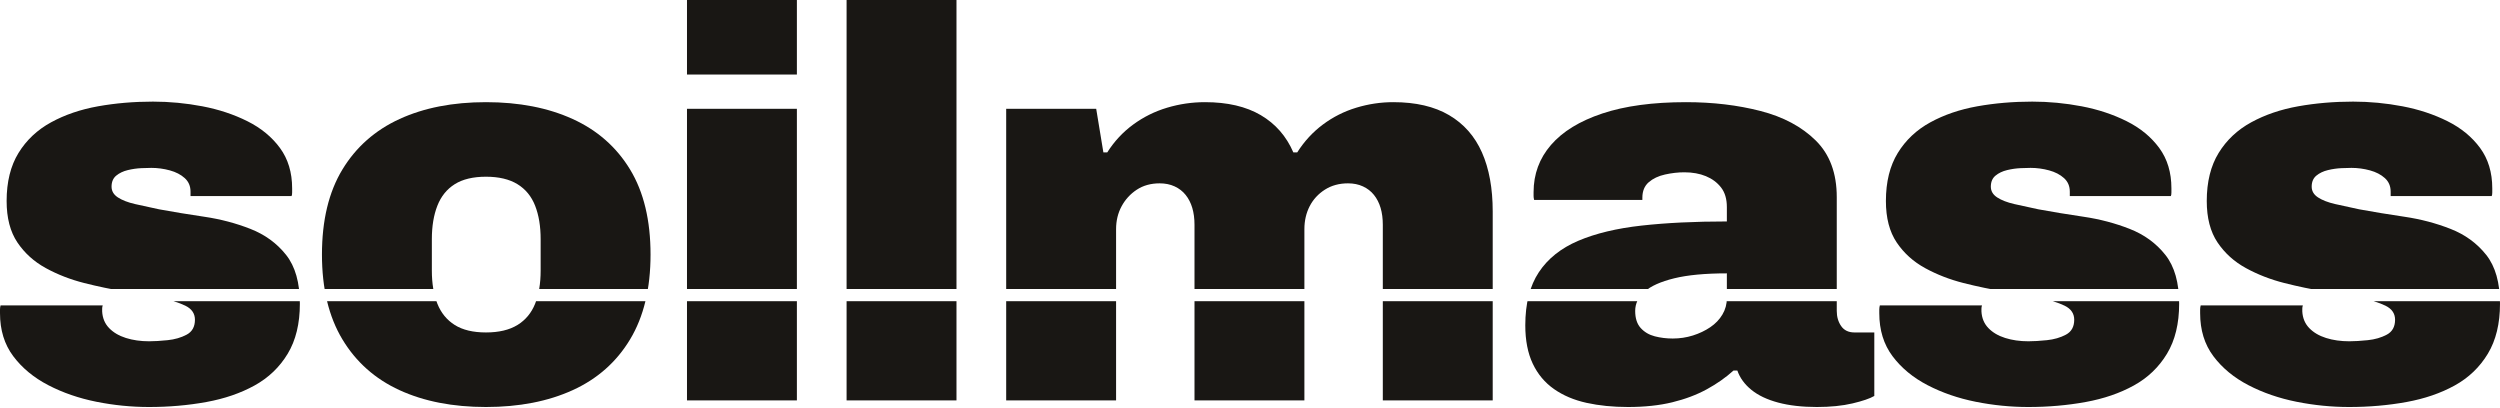
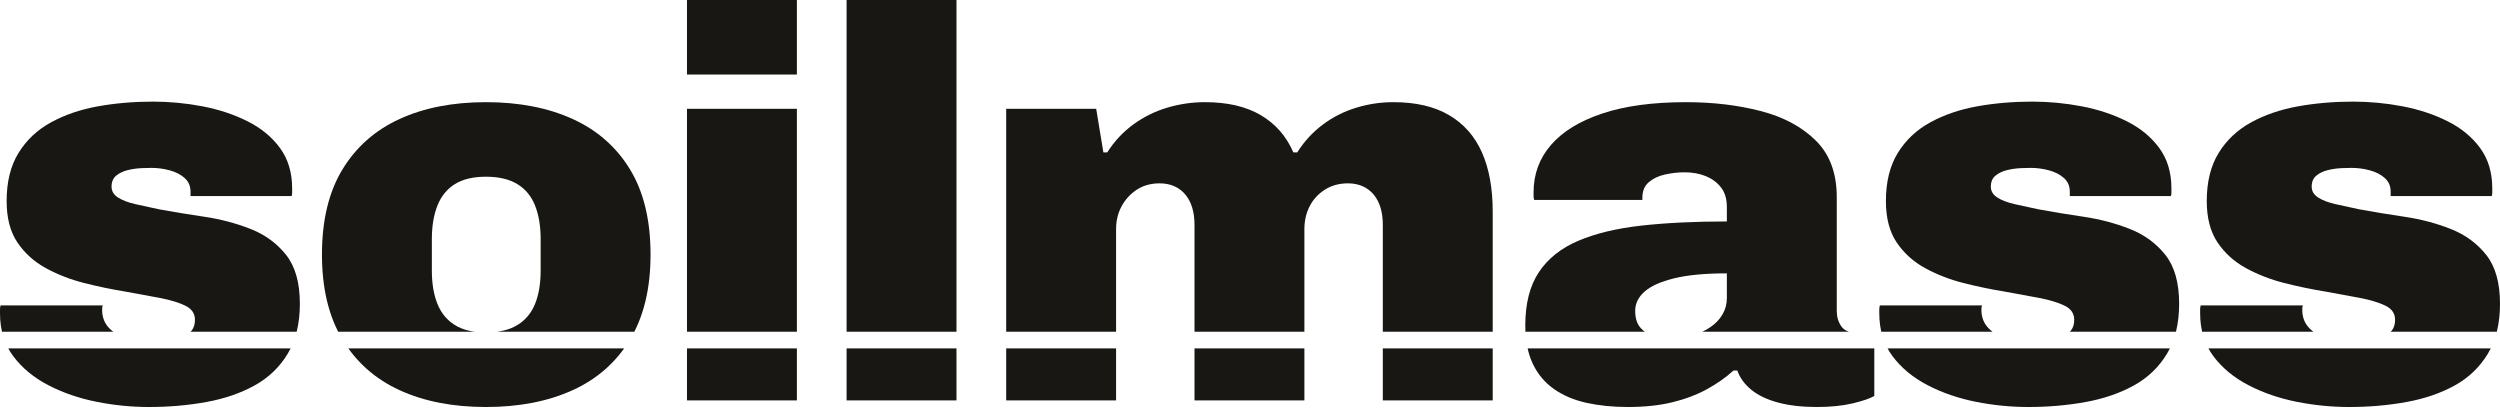
<svg xmlns="http://www.w3.org/2000/svg" viewBox="0 0 4527 737">
  <defs>
    <clipPath id="lm-above">
-       <rect x="0" y="0" width="4527" height="523.3" />
+       <rect x="0" y="0" width="4527" height="600.7" />
    </clipPath>
    <clipPath id="lm-below">
-       <rect x="0" y="545.4" width="4527" height="191.6" />
+       <rect x="0" y="630.9" width="4527" height="106.1" />
    </clipPath>
  </defs>
  <g clip-path="url(#lm-above)">
    <g transform="matrix(1 0 0 -1 -34.0 725.0)">
      <g fill="#191714">
        <path transform="translate(0.0 0)" d="M304 -12Q256 -12 208.5 -2.5Q161 7 121.5 27.5Q82 48 58.0 80.0Q34 112 34 158Q34 161 34.0 164.5Q34 168 35 172H220Q219 169 219.0 166.0Q219 163 219 161Q220 143 231.5 131.0Q243 119 262.0 113.0Q281 107 304 107Q318 107 337.5 109.0Q357 111 372.0 119.0Q387 127 387 146Q387 163 369.5 171.5Q352 180 323.5 185.5Q295 191 261 197Q224 203 186.5 212.5Q149 222 117.0 239.5Q85 257 65.5 286.0Q46 315 46 361Q46 413 67.5 448.0Q89 483 126.5 503.5Q164 524 211.5 532.5Q259 541 311 541Q356 541 400.5 532.5Q445 524 482.0 505.5Q519 487 541.0 457.0Q563 427 563 384Q563 381 563.0 376.5Q563 372 562 370H379V378Q379 393 368.5 402.5Q358 412 341.5 416.5Q325 421 308 421Q302 421 290.0 420.5Q278 420 265.5 417.0Q253 414 244.5 407.0Q236 400 236 387Q236 375 247.5 367.5Q259 360 278.5 355.5Q298 351 322 346Q360 339 404.0 332.5Q448 326 487.5 310.5Q527 295 552.0 263.5Q577 232 577 175Q577 121 555.0 84.5Q533 48 495.0 27.0Q457 6 407.5 -3.0Q358 -12 304 -12Z" />
        <path transform="translate(581.0 0)" d="M333 -12Q243 -12 176.5 18.5Q110 49 73.0 110.5Q36 172 36 264Q36 357 73.0 418.0Q110 479 176.5 509.5Q243 540 333 540Q423 540 490.0 509.5Q557 479 594.0 418.0Q631 357 631 264Q631 172 594.0 110.5Q557 49 490.0 18.5Q423 -12 333 -12ZM333 123Q368 123 390.0 136.5Q412 150 422.0 175.0Q432 200 432 235V292Q432 327 422.0 352.5Q412 378 390.0 391.5Q368 405 333 405Q298 405 276.5 391.5Q255 378 245.0 352.5Q235 327 235 292V235Q235 200 245.0 175.0Q255 150 276.5 136.5Q298 123 333 123Z" />
        <path transform="translate(1218.0 0)" d="M60 590V725H259V590ZM60 0V528H259V0Z" />
        <path transform="translate(1507.0 0)" d="M60 0V725H259V0Z" />
        <path transform="translate(1796.0 0)" d="M60 0V528H223L236 449H243Q262 479 290.0 499.5Q318 520 351.5 530.0Q385 540 420 540Q481 540 521.0 516.5Q561 493 580 449H587Q606 479 633.5 499.5Q661 520 694.0 530.0Q727 540 761 540Q822 540 862.0 516.5Q902 493 921.5 449.0Q941 405 941 342V0H742V318Q742 335 738.0 348.5Q734 362 726.0 372.0Q718 382 706.0 387.5Q694 393 679 393Q655 393 637.0 381.5Q619 370 609.5 351.5Q600 333 600 310V0H401V318Q401 335 397.0 348.5Q393 362 385.0 372.0Q377 382 365.0 387.5Q353 393 338 393Q314 393 296.5 381.5Q279 370 269.0 351.5Q259 333 259 310V0Z" />
        <path transform="translate(2766.0 0)" d="M216 -12Q175 -12 141.0 -4.5Q107 3 82.0 20.5Q57 38 43.5 66.5Q30 95 30 136Q30 195 54.5 232.0Q79 269 126.0 289.0Q173 309 240.5 316.5Q308 324 395 324V350Q395 372 384.5 385.5Q374 399 357.0 406.0Q340 413 318 413Q301 413 283.0 409.0Q265 405 253.5 395.0Q242 385 242 367V363H46Q45 367 45.0 370.0Q45 373 45 377Q45 426 76.5 462.5Q108 499 169.5 519.5Q231 540 321 540Q394 540 456.0 524.0Q518 508 556.0 470.5Q594 433 594 368V162Q594 146 602.0 134.5Q610 123 626 123H662V8Q650 1 622.5 -5.5Q595 -12 558 -12Q518 -12 488.0 -4.0Q458 4 439.5 19.0Q421 34 414 54H407Q386 35 358.5 20.0Q331 5 296.0 -3.5Q261 -12 216 -12ZM297 112Q316 112 333.5 117.5Q351 123 365.0 132.5Q379 142 387.0 155.5Q395 169 395 185V230Q336 230 299.5 221.0Q263 212 246.0 197.0Q229 182 229 162Q229 142 239.0 131.0Q249 120 264.5 116.0Q280 112 297 112Z" />
        <path transform="translate(3403.0 0)" d="M304 -12Q256 -12 208.5 -2.5Q161 7 121.5 27.5Q82 48 58.0 80.0Q34 112 34 158Q34 161 34.0 164.5Q34 168 35 172H220Q219 169 219.0 166.0Q219 163 219 161Q220 143 231.5 131.0Q243 119 262.0 113.0Q281 107 304 107Q318 107 337.5 109.0Q357 111 372.0 119.0Q387 127 387 146Q387 163 369.5 171.5Q352 180 323.5 185.5Q295 191 261 197Q224 203 186.5 212.5Q149 222 117.0 239.5Q85 257 65.5 286.0Q46 315 46 361Q46 413 67.5 448.0Q89 483 126.5 503.5Q164 524 211.5 532.5Q259 541 311 541Q356 541 400.5 532.5Q445 524 482.0 505.5Q519 487 541.0 457.0Q563 427 563 384Q563 381 563.0 376.5Q563 372 562 370H379V378Q379 393 368.5 402.5Q358 412 341.5 416.5Q325 421 308 421Q302 421 290.0 420.5Q278 420 265.5 417.0Q253 414 244.5 407.0Q236 400 236 387Q236 375 247.5 367.5Q259 360 278.5 355.5Q298 351 322 346Q360 339 404.0 332.5Q448 326 487.5 310.5Q527 295 552.0 263.5Q577 232 577 175Q577 121 555.0 84.5Q533 48 495.0 27.0Q457 6 407.5 -3.0Q358 -12 304 -12Z" />
        <path transform="translate(3984.0 0)" d="M304 -12Q256 -12 208.5 -2.5Q161 7 121.5 27.5Q82 48 58.0 80.0Q34 112 34 158Q34 161 34.0 164.5Q34 168 35 172H220Q219 169 219.0 166.0Q219 163 219 161Q220 143 231.5 131.0Q243 119 262.0 113.0Q281 107 304 107Q318 107 337.5 109.0Q357 111 372.0 119.0Q387 127 387 146Q387 163 369.5 171.5Q352 180 323.5 185.5Q295 191 261 197Q224 203 186.5 212.5Q149 222 117.0 239.5Q85 257 65.5 286.0Q46 315 46 361Q46 413 67.5 448.0Q89 483 126.5 503.5Q164 524 211.5 532.5Q259 541 311 541Q356 541 400.5 532.5Q445 524 482.0 505.5Q519 487 541.0 457.0Q563 427 563 384Q563 381 563.0 376.5Q563 372 562 370H379V378Q379 393 368.5 402.5Q358 412 341.5 416.5Q325 421 308 421Q302 421 290.0 420.5Q278 420 265.5 417.0Q253 414 244.5 407.0Q236 400 236 387Q236 375 247.5 367.5Q259 360 278.5 355.5Q298 351 322 346Q360 339 404.0 332.5Q448 326 487.5 310.5Q527 295 552.0 263.5Q577 232 577 175Q577 121 555.0 84.5Q533 48 495.0 27.0Q457 6 407.5 -3.0Q358 -12 304 -12Z" />
      </g>
    </g>
  </g>
  <g clip-path="url(#lm-below)">
    <g transform="matrix(1 0 0 -1 -34.0 725.0)">
      <g fill="#191714">
        <path transform="translate(0.0 0)" d="M304 -12Q256 -12 208.5 -2.5Q161 7 121.5 27.5Q82 48 58.0 80.0Q34 112 34 158Q34 161 34.0 164.5Q34 168 35 172H220Q219 169 219.0 166.0Q219 163 219 161Q220 143 231.5 131.0Q243 119 262.0 113.0Q281 107 304 107Q318 107 337.5 109.0Q357 111 372.0 119.0Q387 127 387 146Q387 163 369.5 171.5Q352 180 323.5 185.5Q295 191 261 197Q224 203 186.5 212.5Q149 222 117.0 239.5Q85 257 65.5 286.0Q46 315 46 361Q46 413 67.5 448.0Q89 483 126.5 503.5Q164 524 211.5 532.5Q259 541 311 541Q356 541 400.5 532.5Q445 524 482.0 505.5Q519 487 541.0 457.0Q563 427 563 384Q563 381 563.0 376.5Q563 372 562 370H379V378Q379 393 368.5 402.5Q358 412 341.5 416.5Q325 421 308 421Q302 421 290.0 420.5Q278 420 265.5 417.0Q253 414 244.5 407.0Q236 400 236 387Q236 375 247.5 367.5Q259 360 278.5 355.5Q298 351 322 346Q360 339 404.0 332.5Q448 326 487.5 310.5Q527 295 552.0 263.5Q577 232 577 175Q577 121 555.0 84.5Q533 48 495.0 27.0Q457 6 407.5 -3.0Q358 -12 304 -12Z" />
        <path transform="translate(581.0 0)" d="M333 -12Q243 -12 176.5 18.5Q110 49 73.0 110.5Q36 172 36 264Q36 357 73.0 418.0Q110 479 176.5 509.5Q243 540 333 540Q423 540 490.0 509.5Q557 479 594.0 418.0Q631 357 631 264Q631 172 594.0 110.5Q557 49 490.0 18.5Q423 -12 333 -12ZM333 123Q368 123 390.0 136.5Q412 150 422.0 175.0Q432 200 432 235V292Q432 327 422.0 352.5Q412 378 390.0 391.5Q368 405 333 405Q298 405 276.5 391.5Q255 378 245.0 352.5Q235 327 235 292V235Q235 200 245.0 175.0Q255 150 276.5 136.5Q298 123 333 123Z" />
        <path transform="translate(1218.0 0)" d="M60 590V725H259V590ZM60 0V528H259V0Z" />
        <path transform="translate(1507.0 0)" d="M60 0V725H259V0Z" />
        <path transform="translate(1796.0 0)" d="M60 0V528H223L236 449H243Q262 479 290.0 499.5Q318 520 351.5 530.0Q385 540 420 540Q481 540 521.0 516.5Q561 493 580 449H587Q606 479 633.5 499.5Q661 520 694.0 530.0Q727 540 761 540Q822 540 862.0 516.5Q902 493 921.5 449.0Q941 405 941 342V0H742V318Q742 335 738.0 348.5Q734 362 726.0 372.0Q718 382 706.0 387.5Q694 393 679 393Q655 393 637.0 381.5Q619 370 609.5 351.5Q600 333 600 310V0H401V318Q401 335 397.0 348.5Q393 362 385.0 372.0Q377 382 365.0 387.5Q353 393 338 393Q314 393 296.5 381.5Q279 370 269.0 351.5Q259 333 259 310V0Z" />
        <path transform="translate(2766.0 0)" d="M216 -12Q175 -12 141.0 -4.5Q107 3 82.0 20.5Q57 38 43.5 66.5Q30 95 30 136Q30 195 54.5 232.0Q79 269 126.0 289.0Q173 309 240.5 316.5Q308 324 395 324V350Q395 372 384.5 385.5Q374 399 357.0 406.0Q340 413 318 413Q301 413 283.0 409.0Q265 405 253.5 395.0Q242 385 242 367V363H46Q45 367 45.0 370.0Q45 373 45 377Q45 426 76.5 462.5Q108 499 169.5 519.5Q231 540 321 540Q394 540 456.0 524.0Q518 508 556.0 470.5Q594 433 594 368V162Q594 146 602.0 134.5Q610 123 626 123H662V8Q650 1 622.5 -5.5Q595 -12 558 -12Q518 -12 488.0 -4.0Q458 4 439.5 19.0Q421 34 414 54H407Q386 35 358.5 20.0Q331 5 296.0 -3.5Q261 -12 216 -12ZM297 112Q316 112 333.5 117.5Q351 123 365.0 132.5Q379 142 387.0 155.5Q395 169 395 185V230Q336 230 299.5 221.0Q263 212 246.0 197.0Q229 182 229 162Q229 142 239.0 131.0Q249 120 264.5 116.0Q280 112 297 112Z" />
        <path transform="translate(3403.0 0)" d="M304 -12Q256 -12 208.5 -2.5Q161 7 121.5 27.5Q82 48 58.0 80.0Q34 112 34 158Q34 161 34.0 164.5Q34 168 35 172H220Q219 169 219.0 166.0Q219 163 219 161Q220 143 231.5 131.0Q243 119 262.0 113.0Q281 107 304 107Q318 107 337.5 109.0Q357 111 372.0 119.0Q387 127 387 146Q387 163 369.5 171.5Q352 180 323.5 185.5Q295 191 261 197Q224 203 186.5 212.5Q149 222 117.0 239.5Q85 257 65.5 286.0Q46 315 46 361Q46 413 67.5 448.0Q89 483 126.5 503.5Q164 524 211.5 532.5Q259 541 311 541Q356 541 400.5 532.5Q445 524 482.0 505.5Q519 487 541.0 457.0Q563 427 563 384Q563 381 563.0 376.5Q563 372 562 370H379V378Q379 393 368.5 402.5Q358 412 341.5 416.5Q325 421 308 421Q302 421 290.0 420.5Q278 420 265.5 417.0Q253 414 244.5 407.0Q236 400 236 387Q236 375 247.5 367.5Q259 360 278.5 355.5Q298 351 322 346Q360 339 404.0 332.5Q448 326 487.5 310.5Q527 295 552.0 263.5Q577 232 577 175Q577 121 555.0 84.5Q533 48 495.0 27.0Q457 6 407.5 -3.0Q358 -12 304 -12Z" />
        <path transform="translate(3984.0 0)" d="M304 -12Q256 -12 208.5 -2.5Q161 7 121.5 27.5Q82 48 58.0 80.0Q34 112 34 158Q34 161 34.0 164.5Q34 168 35 172H220Q219 169 219.0 166.0Q219 163 219 161Q220 143 231.5 131.0Q243 119 262.0 113.0Q281 107 304 107Q318 107 337.5 109.0Q357 111 372.0 119.0Q387 127 387 146Q387 163 369.5 171.5Q352 180 323.5 185.5Q295 191 261 197Q224 203 186.5 212.5Q149 222 117.0 239.5Q85 257 65.5 286.0Q46 315 46 361Q46 413 67.5 448.0Q89 483 126.5 503.5Q164 524 211.5 532.5Q259 541 311 541Q356 541 400.5 532.5Q445 524 482.0 505.5Q519 487 541.0 457.0Q563 427 563 384Q563 381 563.0 376.5Q563 372 562 370H379V378Q379 393 368.5 402.5Q358 412 341.5 416.5Q325 421 308 421Q302 421 290.0 420.5Q278 420 265.5 417.0Q253 414 244.5 407.0Q236 400 236 387Q236 375 247.5 367.5Q259 360 278.5 355.5Q298 351 322 346Q360 339 404.0 332.5Q448 326 487.5 310.5Q527 295 552.0 263.5Q577 232 577 175Q577 121 555.0 84.5Q533 48 495.0 27.0Q457 6 407.5 -3.0Q358 -12 304 -12Z" />
      </g>
    </g>
  </g>
</svg>
